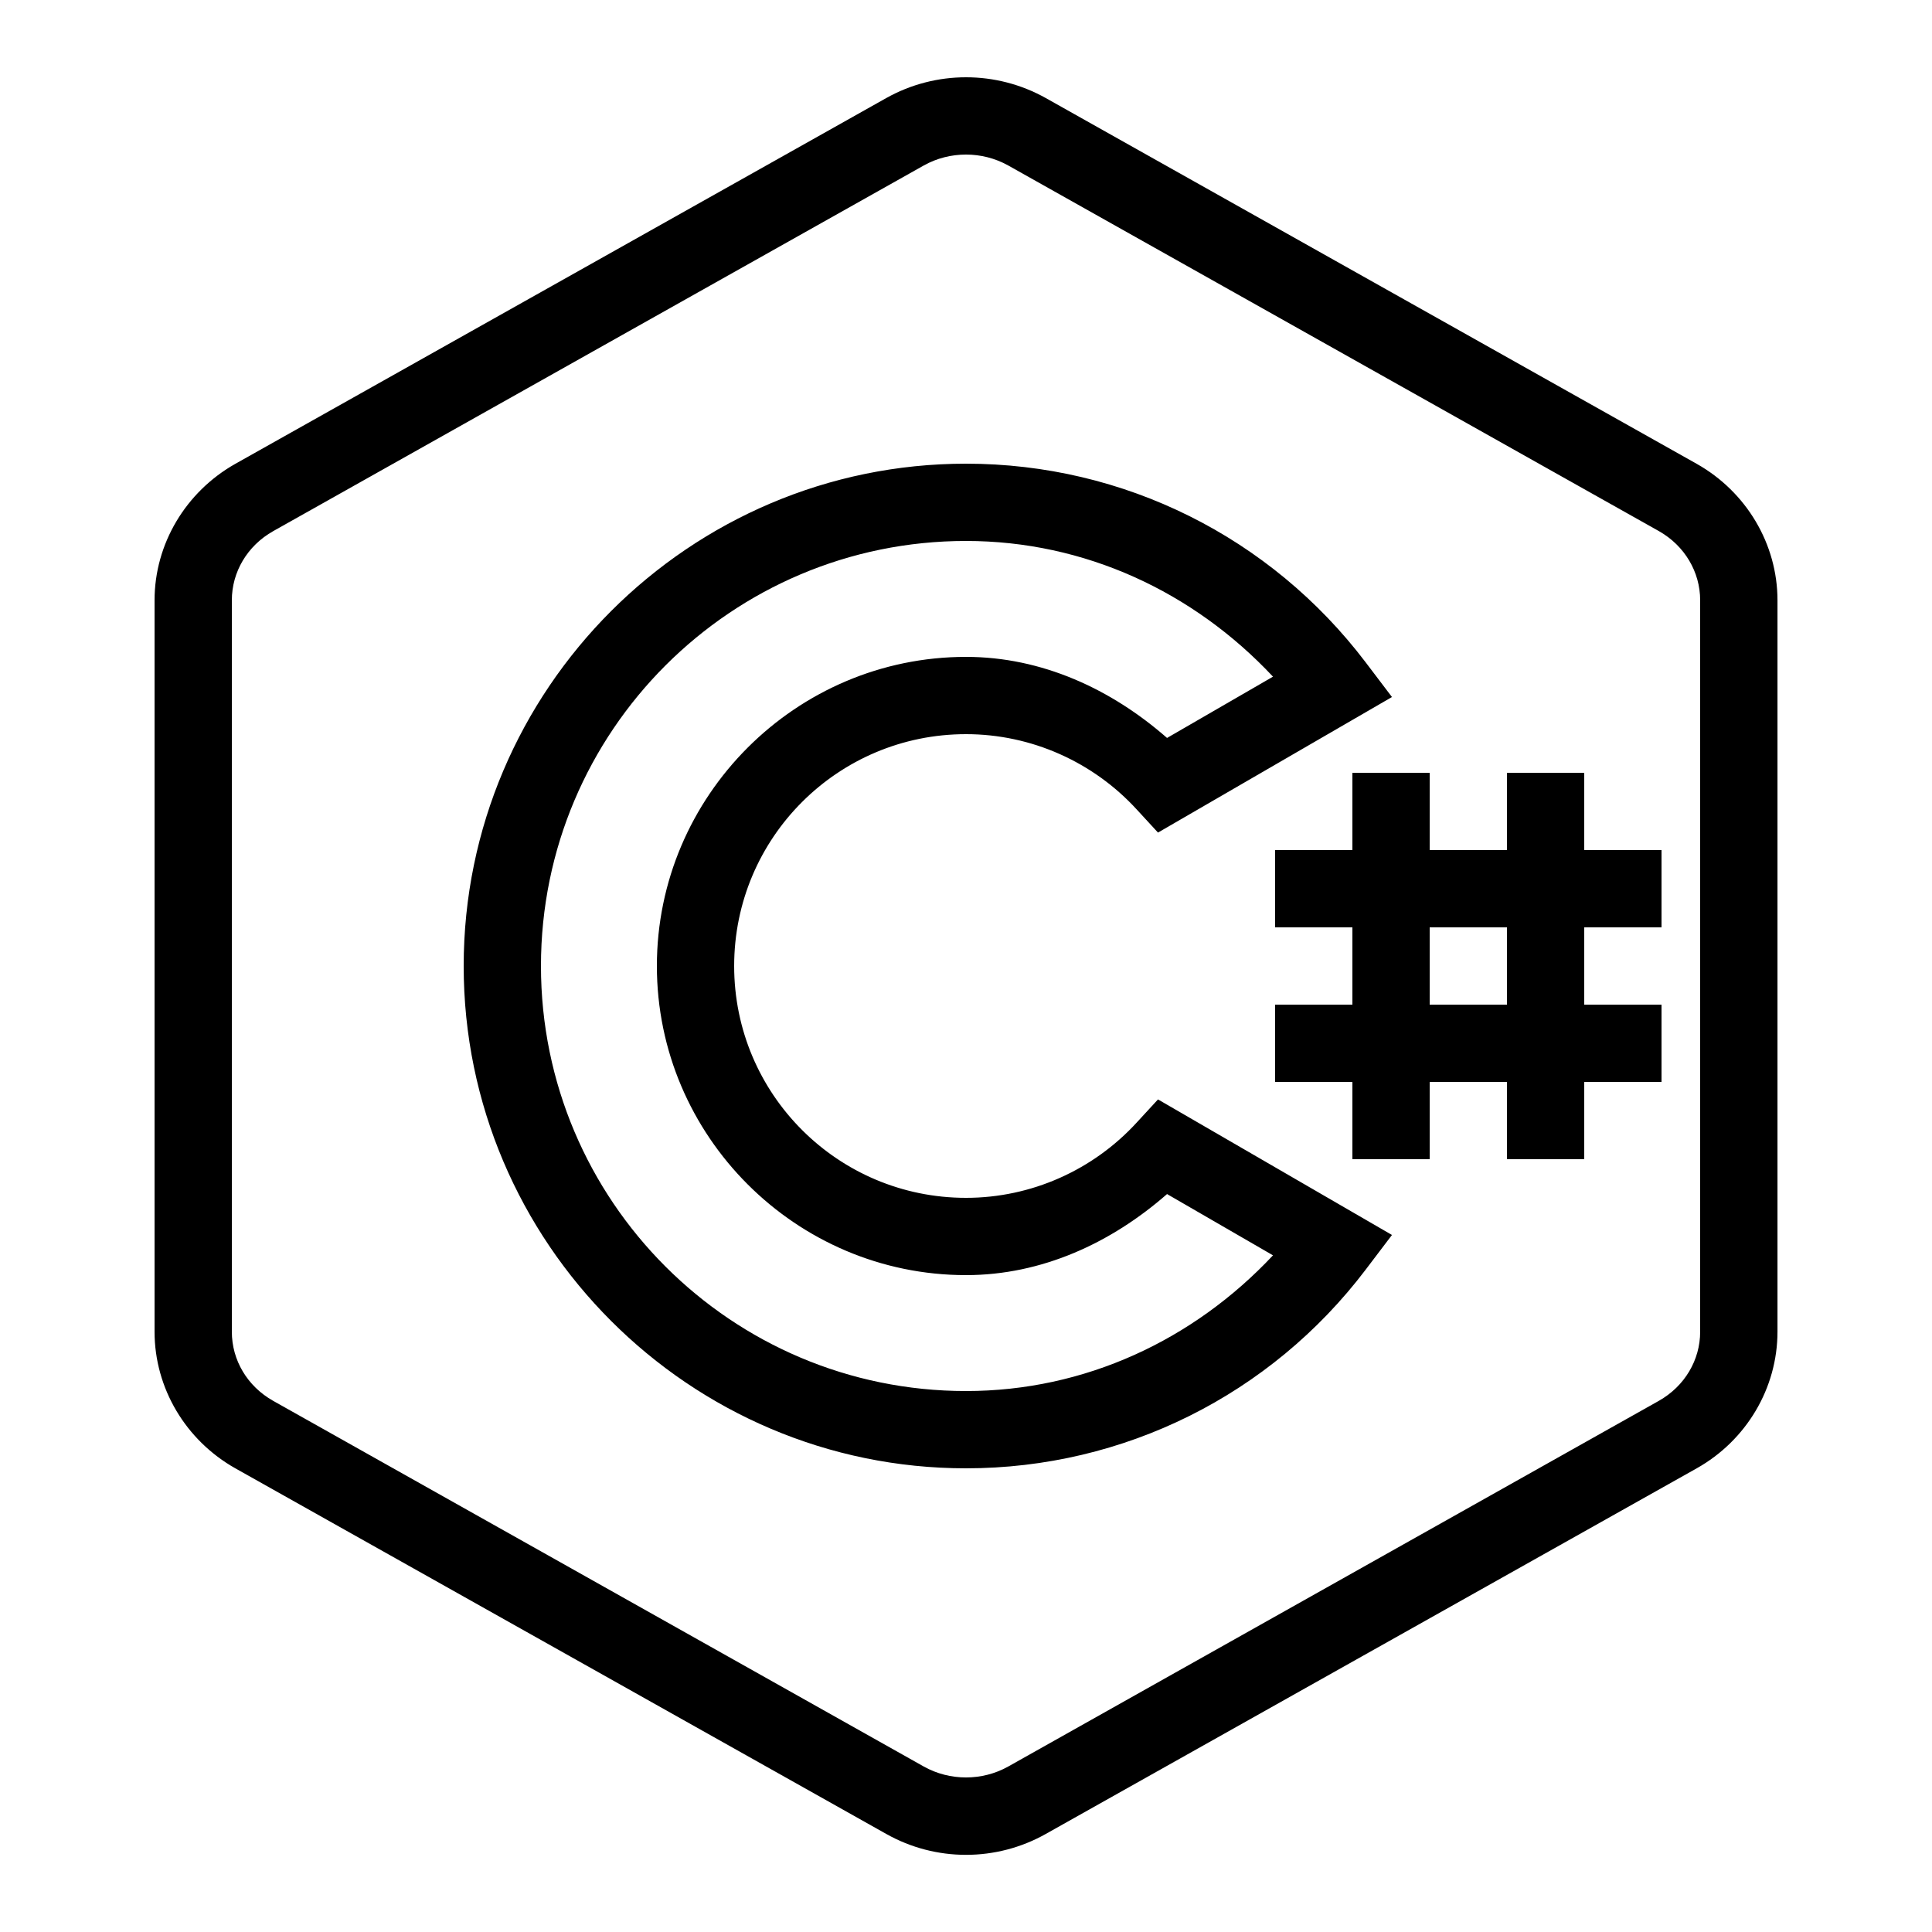
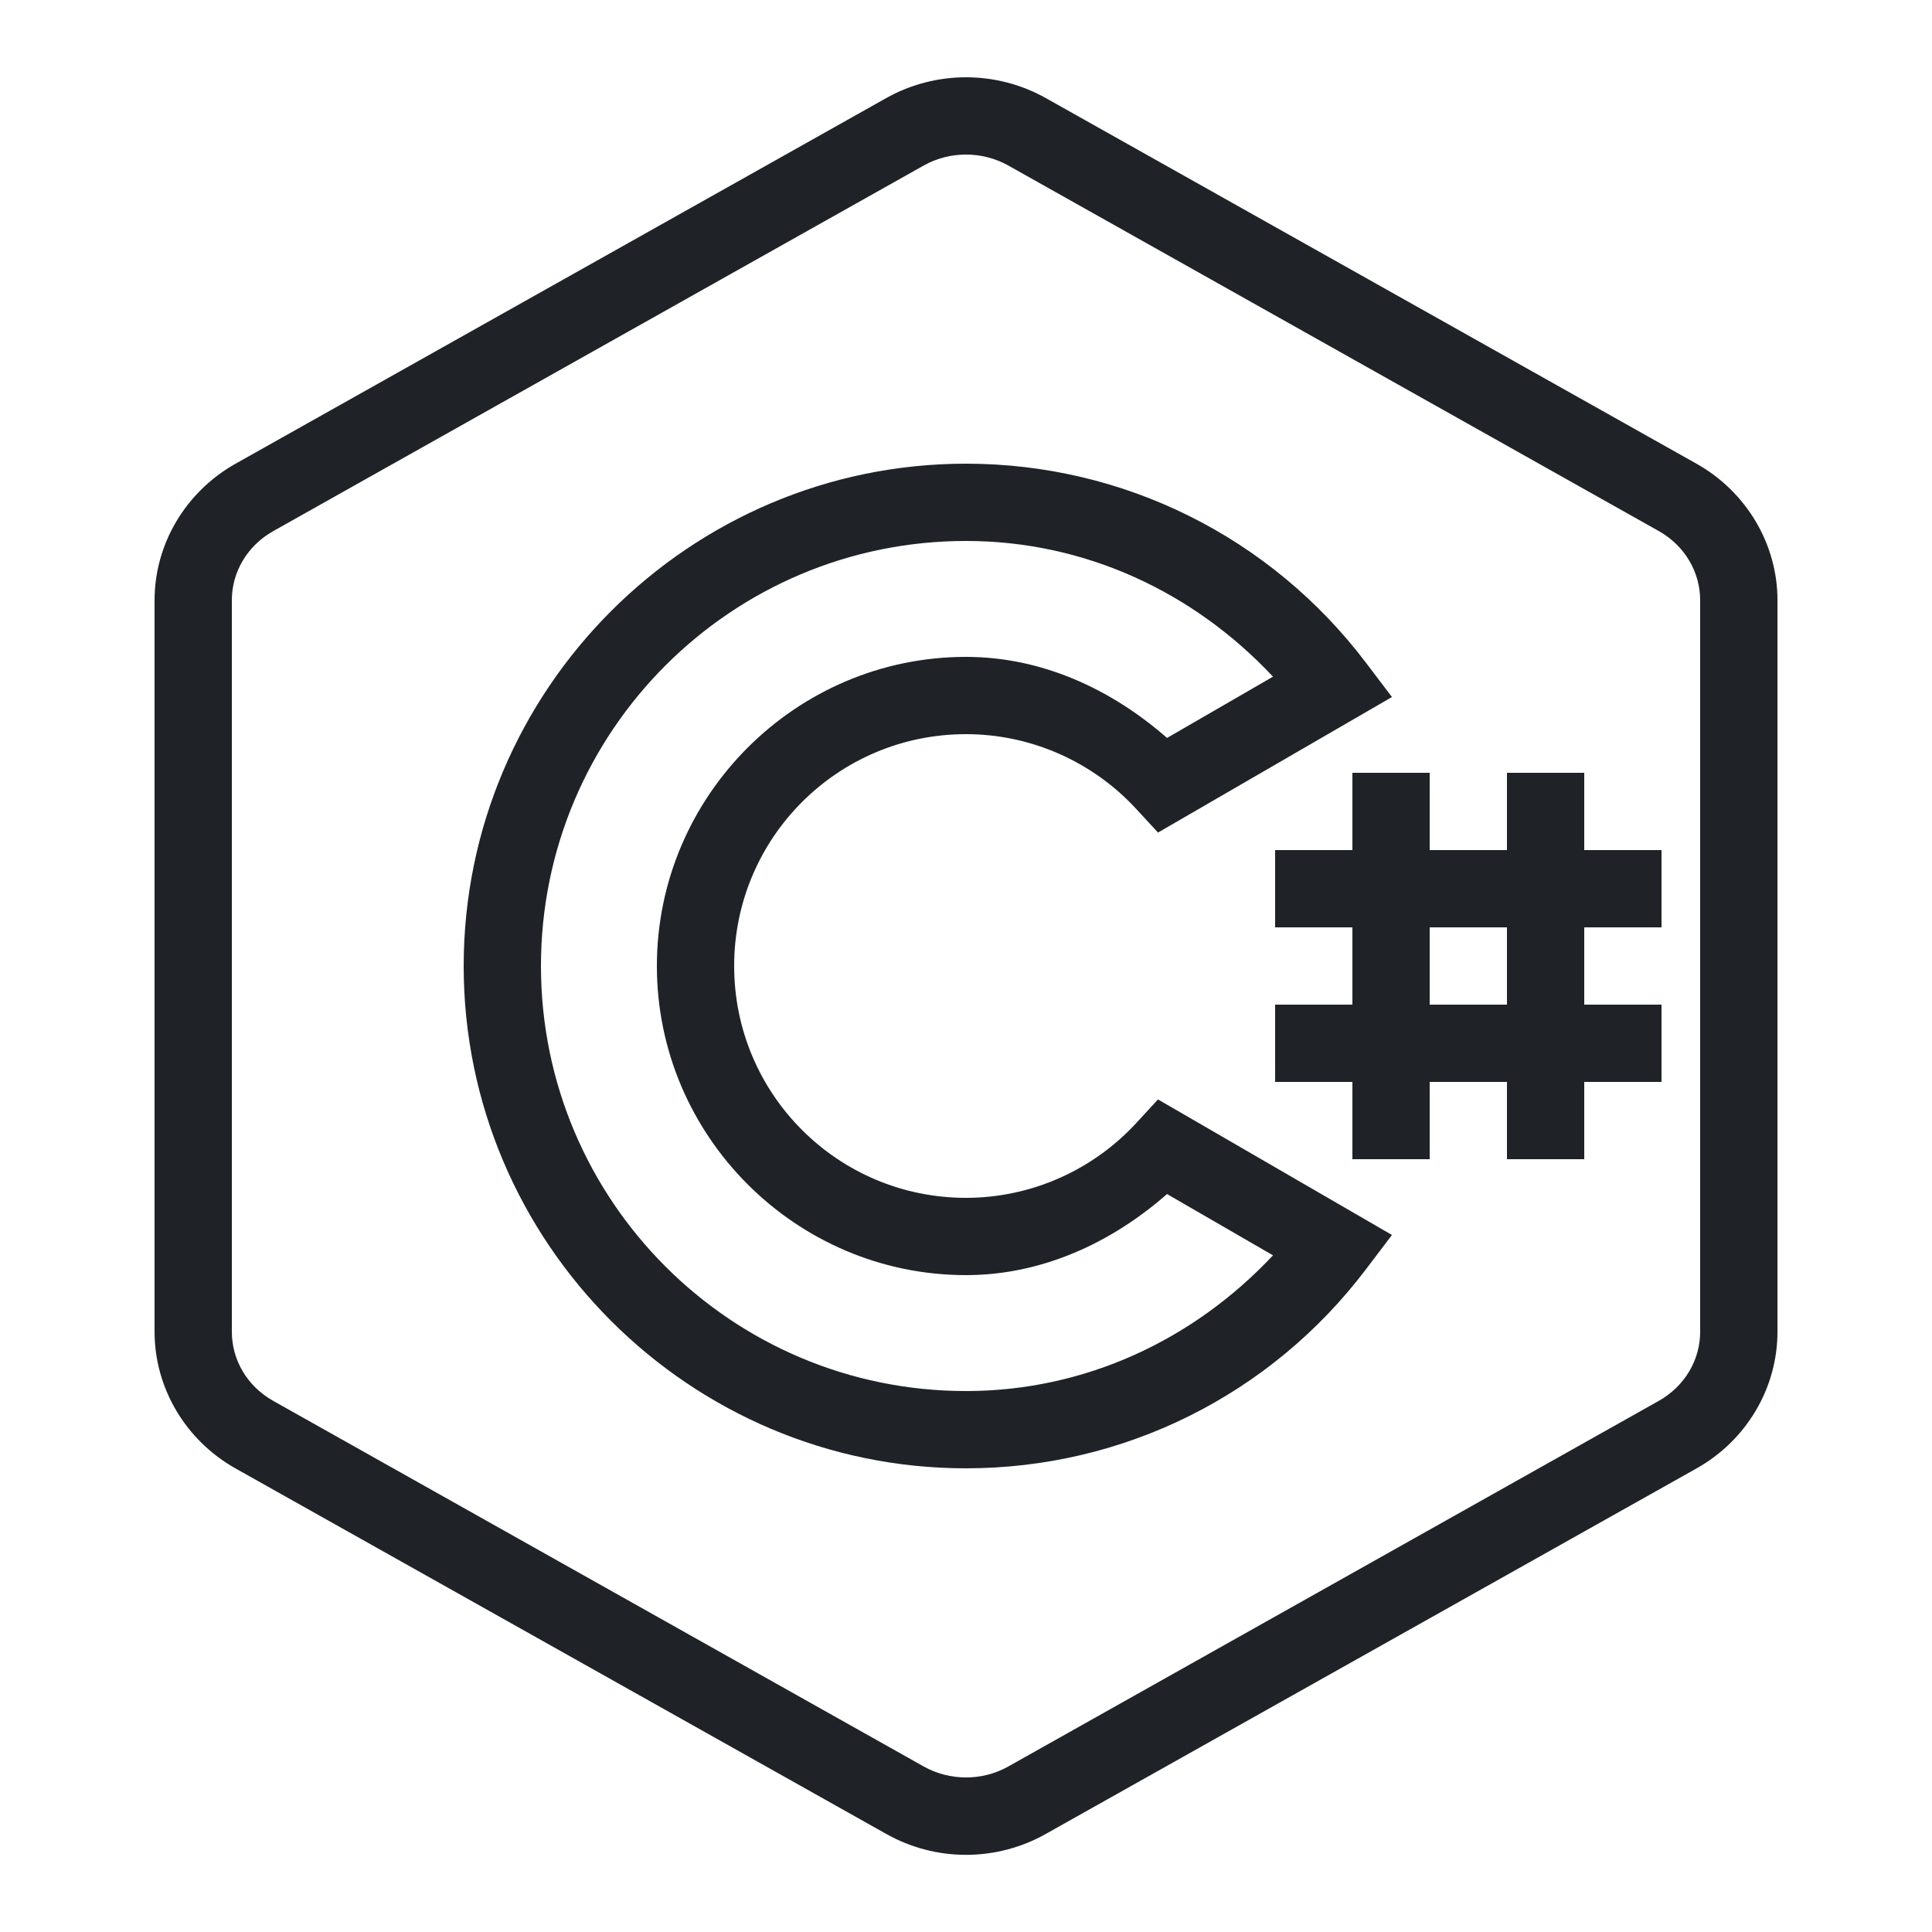
<svg xmlns="http://www.w3.org/2000/svg" viewBox="0,0,256,256" width="100px" height="100px" fill-rule="nonzero">
-   <g fill="#000000" fill-rule="nonzero" stroke="none" stroke-width="1" stroke-linecap="butt" stroke-linejoin="miter" stroke-miterlimit="10" stroke-dasharray="" stroke-dashoffset="0" font-family="none" font-weight="none" font-size="none" text-anchor="none" style="mix-blend-mode: normal">
+   <g fill="#1F2328" fill-rule="nonzero" stroke="none" stroke-width="1" stroke-linecap="butt" stroke-linejoin="miter" stroke-miterlimit="10" stroke-dasharray="" stroke-dashoffset="0" font-family="none" font-weight="none" font-size="none" text-anchor="none" style="mix-blend-mode: normal">
    <g transform="scale(5.12,5.12)">
      <path d="M25,2c-0.715,0 -1.426,0.18 -2.066,0.539l-16.844,9.465c-1.281,0.723 -2.09,2.07 -2.09,3.531v18.93c0,1.465 0.809,2.812 2.09,3.535l16.844,9.461c1.281,0.723 2.852,0.723 4.133,0l16.844,-9.461c1.285,-0.723 2.09,-2.074 2.09,-3.535v-18.93c0,-1.461 -0.809,-2.809 -2.09,-3.531l-16.844,-9.465c-0.641,-0.359 -1.352,-0.539 -2.066,-0.539zM25,4c0.375,0 0.754,0.094 1.09,0.281l16.844,9.465c0.668,0.379 1.066,1.059 1.066,1.789v18.93c0,0.73 -0.398,1.41 -1.07,1.789l-16.84,9.465c-0.672,0.375 -1.508,0.375 -2.18,0l-16.84,-9.465c-0.672,-0.379 -1.07,-1.055 -1.07,-1.789v-18.93c0,-0.73 0.398,-1.41 1.07,-1.789l16.84,-9.465c0.336,-0.188 0.715,-0.281 1.09,-0.281zM25,12c-7.16,0 -13,5.84 -13,13c0,7.16 5.84,13 13,13c4.09,0 7.887,-1.906 10.34,-5.137l0.684,-0.902l-6.055,-3.508l-0.547,0.594c-1.129,1.234 -2.73,1.953 -4.422,1.953c-3.316,0 -6,-2.684 -6,-6c0,-3.316 2.684,-6 6,-6c1.691,0 3.293,0.719 4.422,1.953l0.547,0.594l6.055,-3.508l-0.684,-0.902c-2.453,-3.23 -6.25,-5.137 -10.34,-5.137zM25,14c3.074,0 5.887,1.316 7.945,3.512l-2.742,1.586c-1.445,-1.266 -3.242,-2.098 -5.203,-2.098c-4.402,0 -8,3.598 -8,8c0,4.402 3.598,8 8,8c1.961,0 3.758,-0.832 5.203,-2.098l2.742,1.586c-2.059,2.195 -4.871,3.512 -7.945,3.512c-6.074,0 -11,-4.926 -11,-11c0,-6.074 4.926,-11 11,-11zM35,20v2h-2v2h2v2h-2v2h2v2h2v-2h2v2h2v-2h2v-2h-2v-2h2v-2h-2v-2h-2v2h-2v-2zM37,24h2v2h-2z" />
    </g>
  </g>
</svg>
